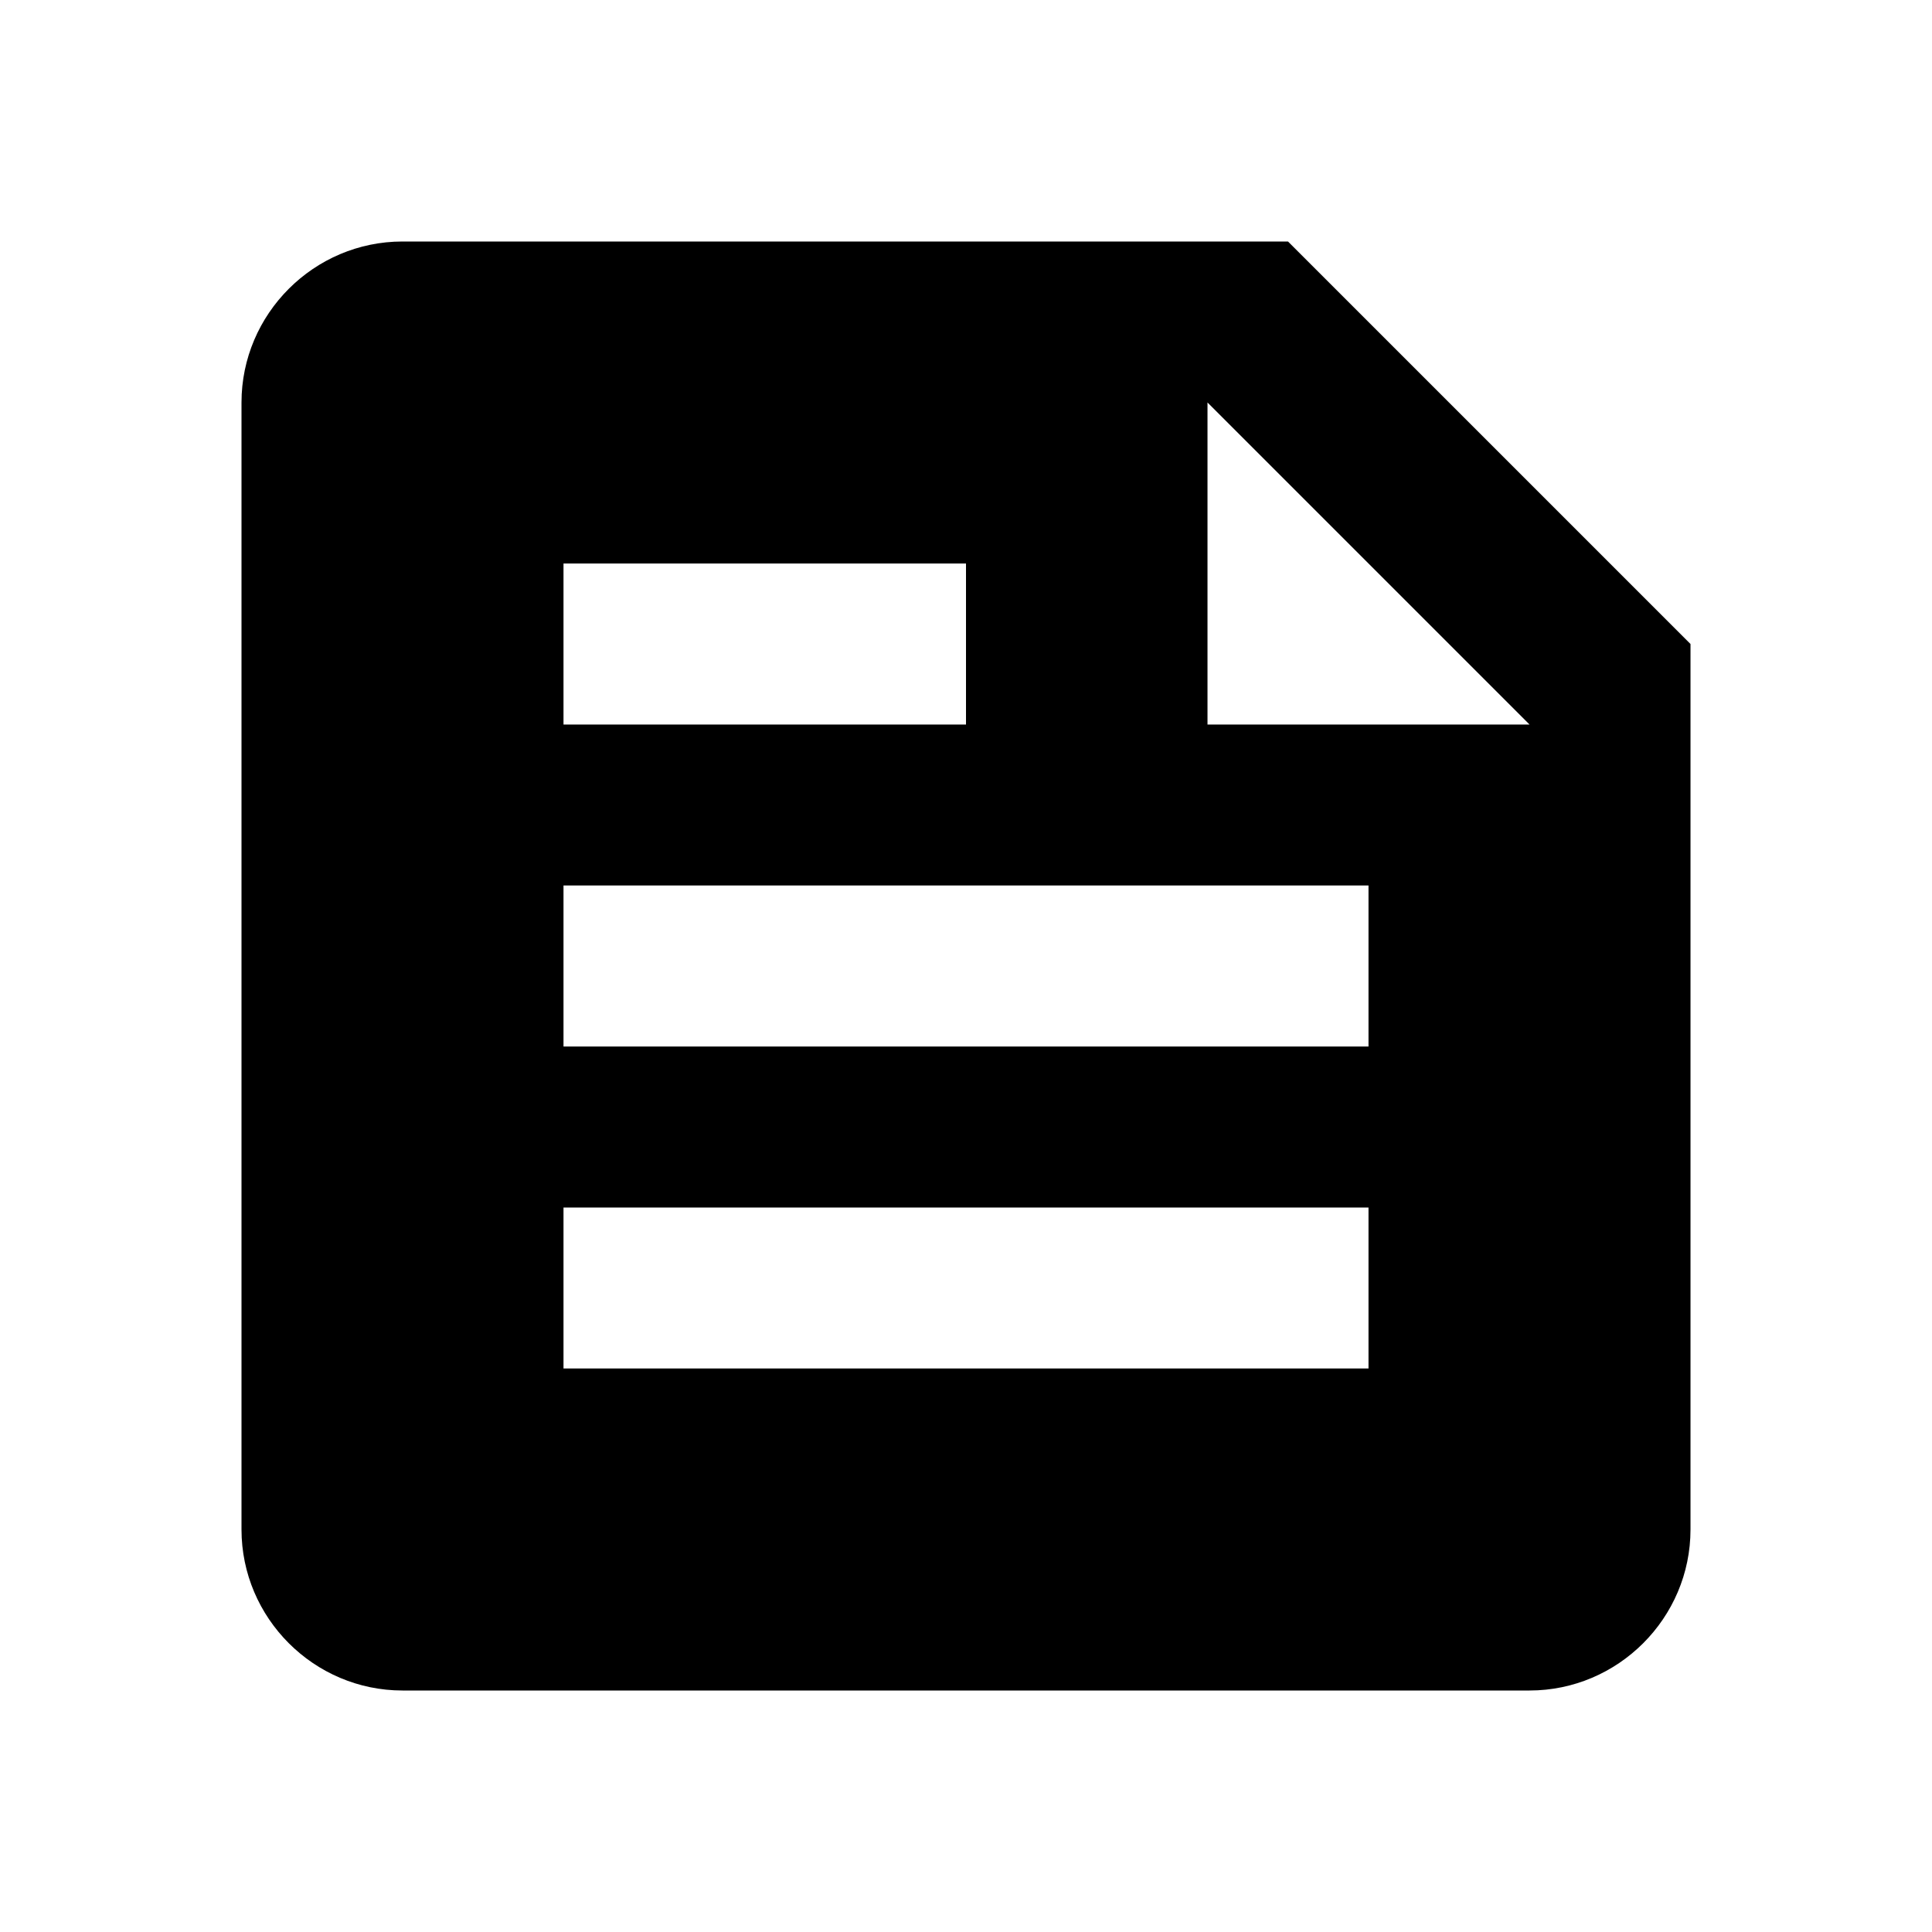
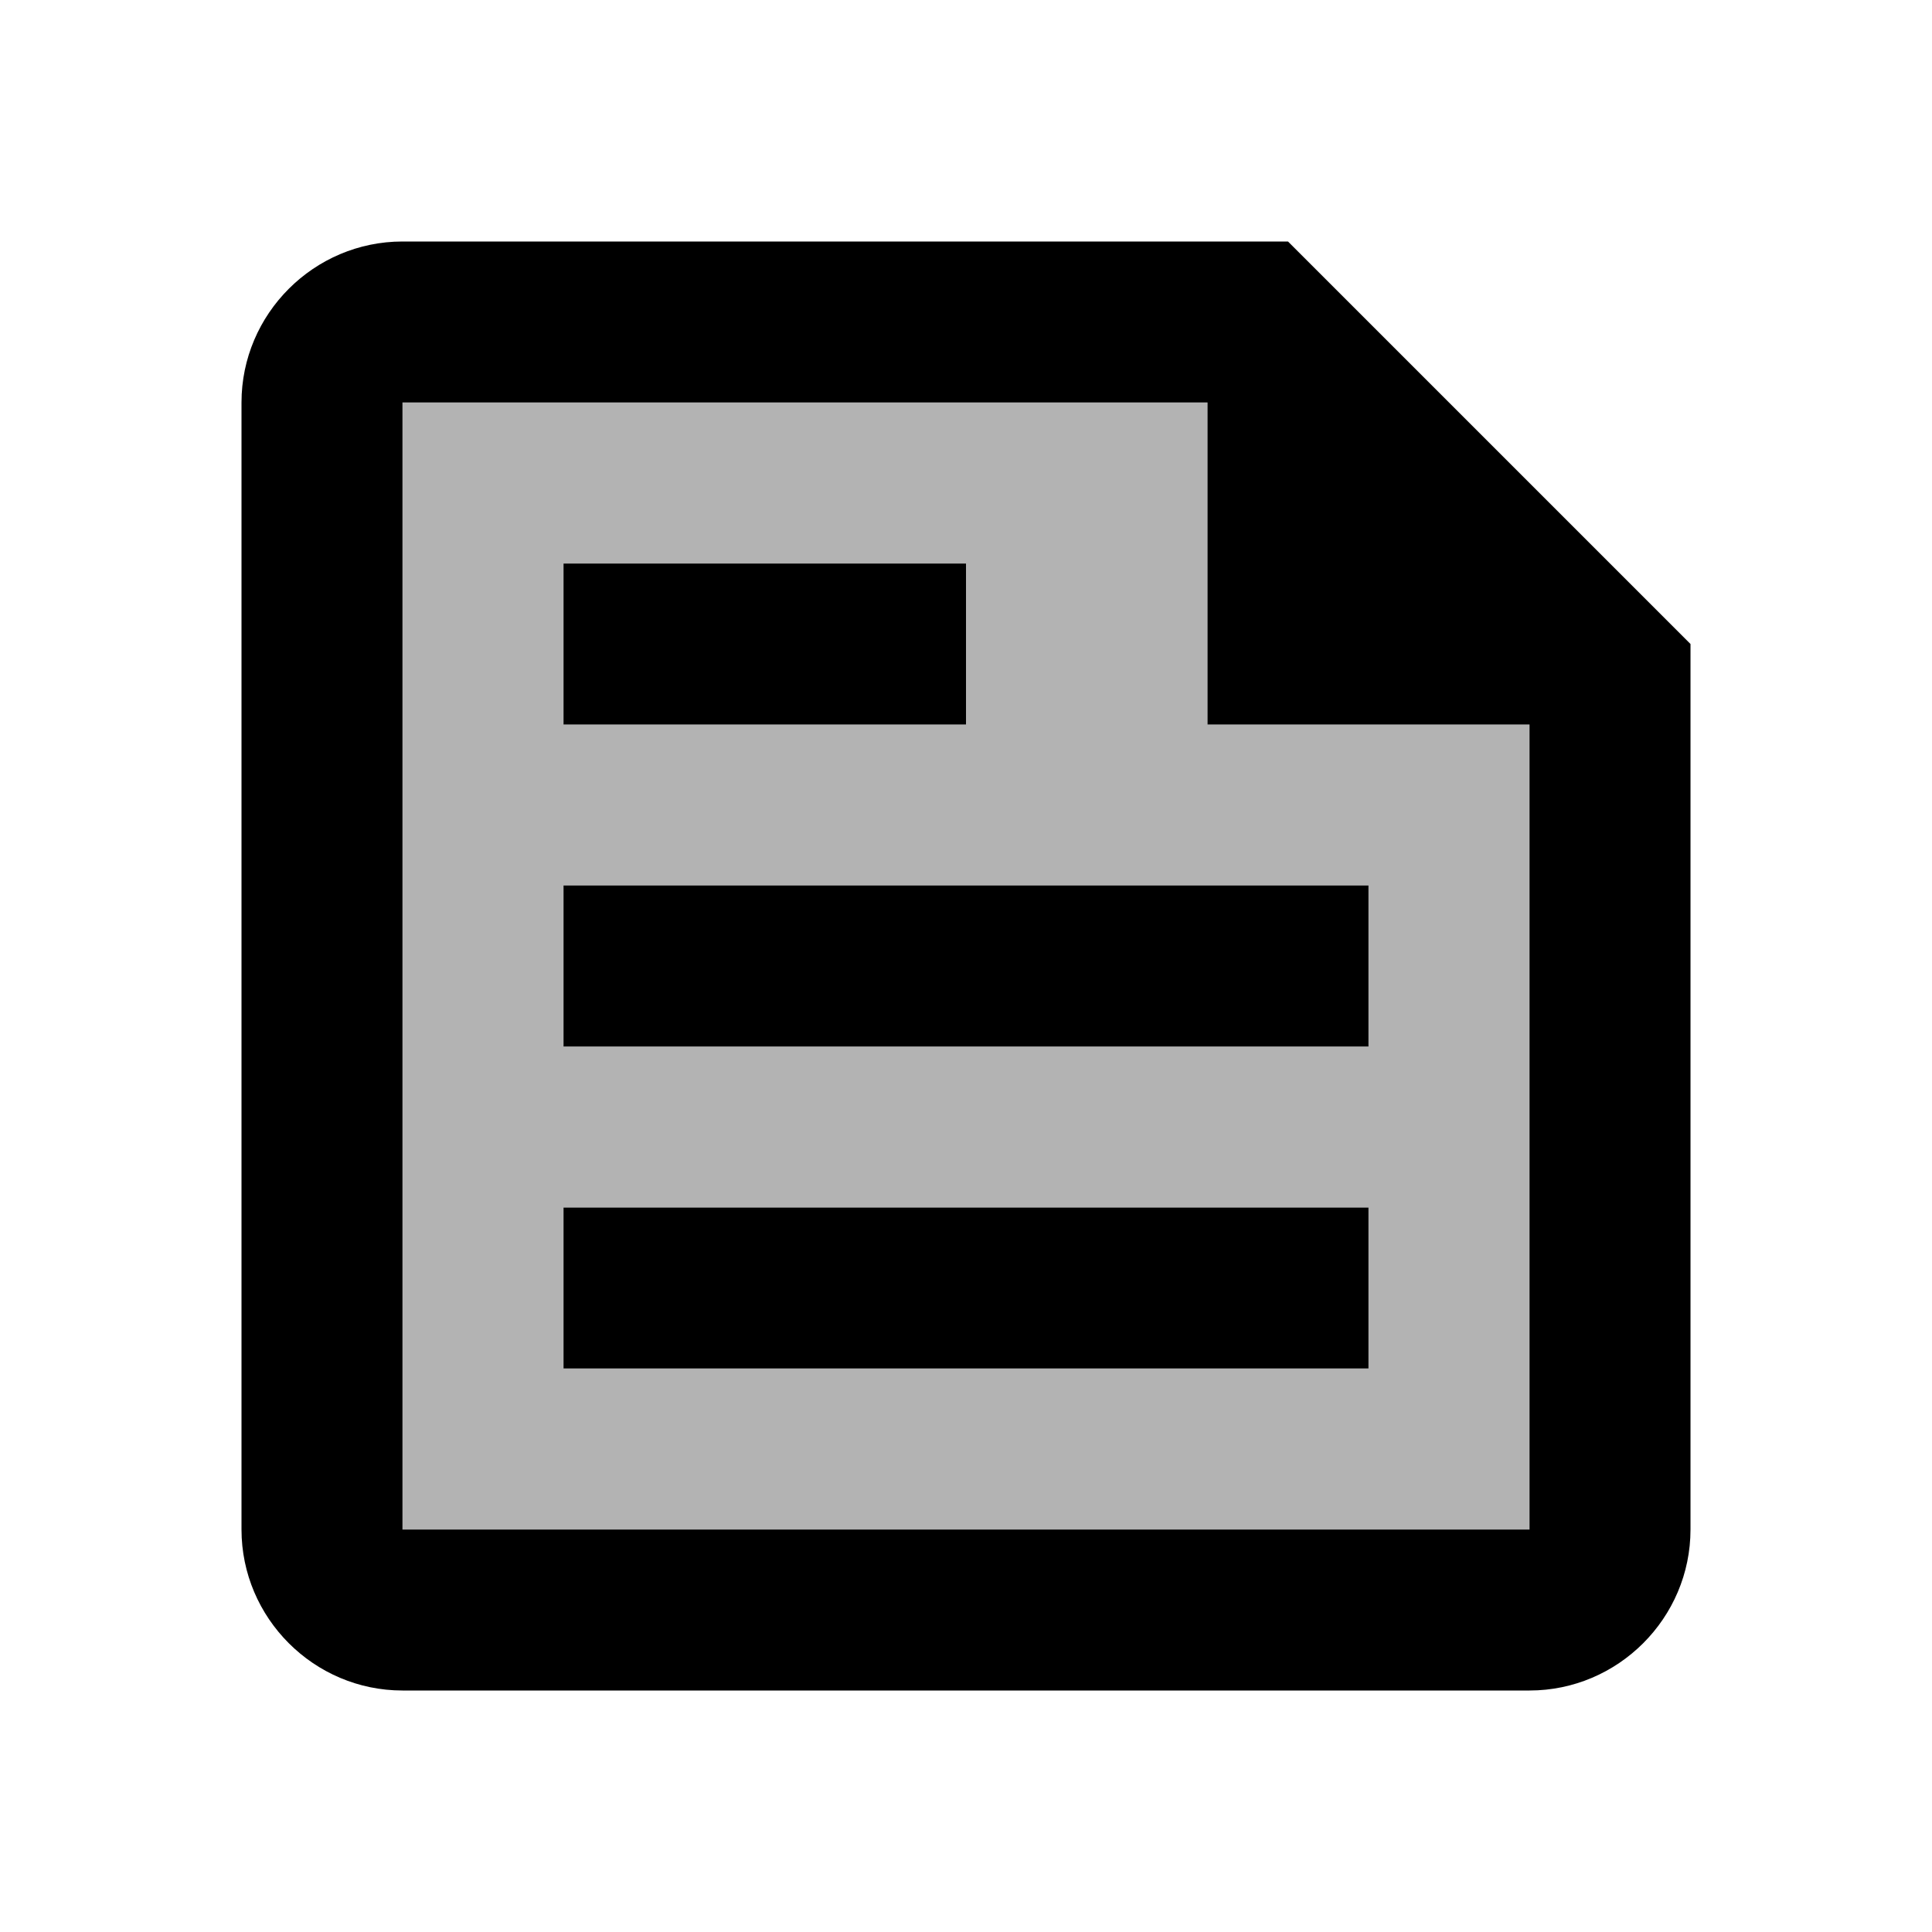
<svg xmlns="http://www.w3.org/2000/svg" width="24" height="24" viewBox="0 0 24 24">
-   <path fill="#000000" d="M16.0,3.0 H5.0 C3.9,3.0,3.0,3.9,3.0,5.0 v14.0 c0.0,1.1,0.9,2.0,2.0,2.0 h14.0 c1.1,0.0,2.0,-0.9,2.0,-2.0 V8.0 L16.0,3.0 Z M7.0,7.0 h5.0 v2.0 H7.0 V7.0 Z M17.0,17.0 H7.0 v-2.0 h10.0 V17.0 Z M17.0,13.0 H7.0 v-2.0 h10.0 V13.0 Z M15.0,9.0 V5.0 l4.0,4.0 H15.0 Z" />
+   <path fill="#000000" fill-opacity="0.3" d="M15.0,5.0 H5.0 v14.0 h14.0 V9.0 h-4.0 V5.0 Z M7.0,7.0 h5.0 v2.0 H7.0 V7.0 Z M17.0,17.0 H7.0 v-2.0 h10.0 V17.0 Z M17.0,11.0 v2.0 H7.0 v-2.0 H17.0 Z" />
+   <path fill="#000000" d="M7.0,13.0 h10.0 v-2.0 H7.0 V13.0 Z M7.0,17.0 h10.0 v-2.0 H7.0 V17.0 Z M16.0,3.0 H5.0 C3.9,3.0,3.0,3.9,3.0,5.0 v14.0 c0.0,1.1,0.9,2.0,2.0,2.0 h14.0 c1.1,0.0,2.0,-0.9,2.0,-2.0 V8.0 L16.0,3.0 Z M19.0,19.0 H5.0 V5.0 h10.0 v4.0 h4.0 V19.0 Z M12.0,7.0 H7.0 v2.0 h5.0 V7.0 Z" />
</svg>
